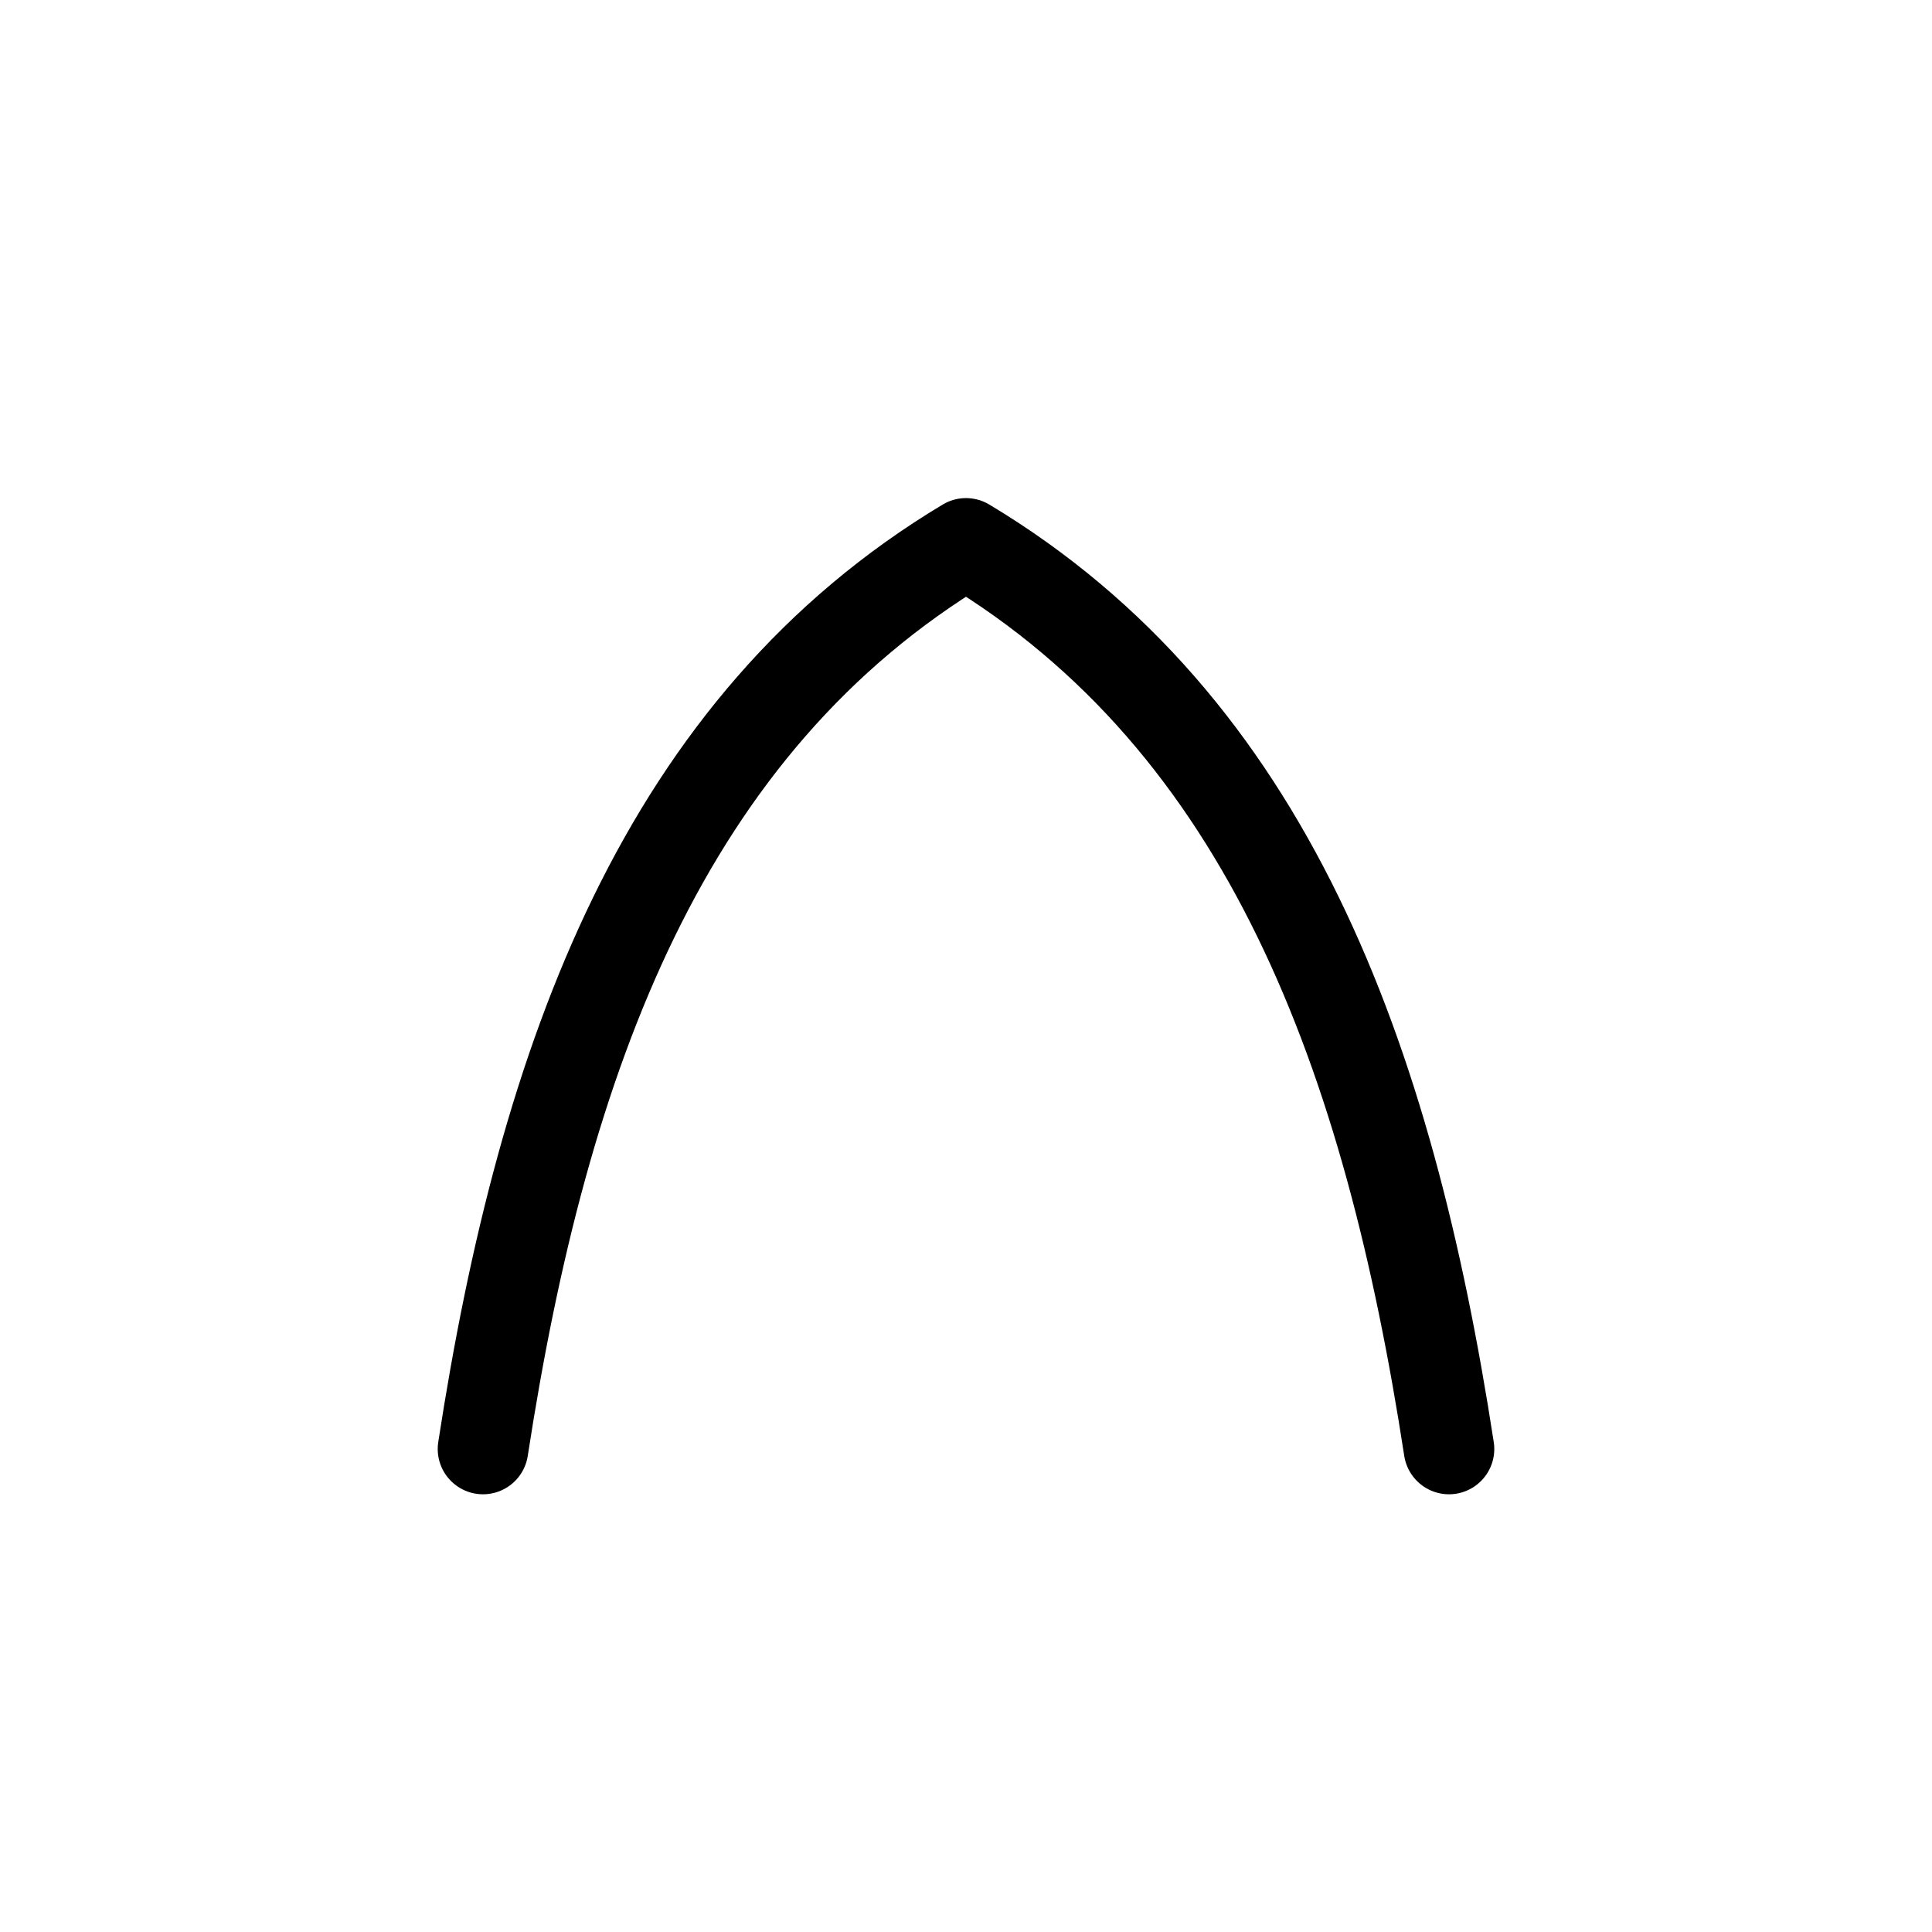
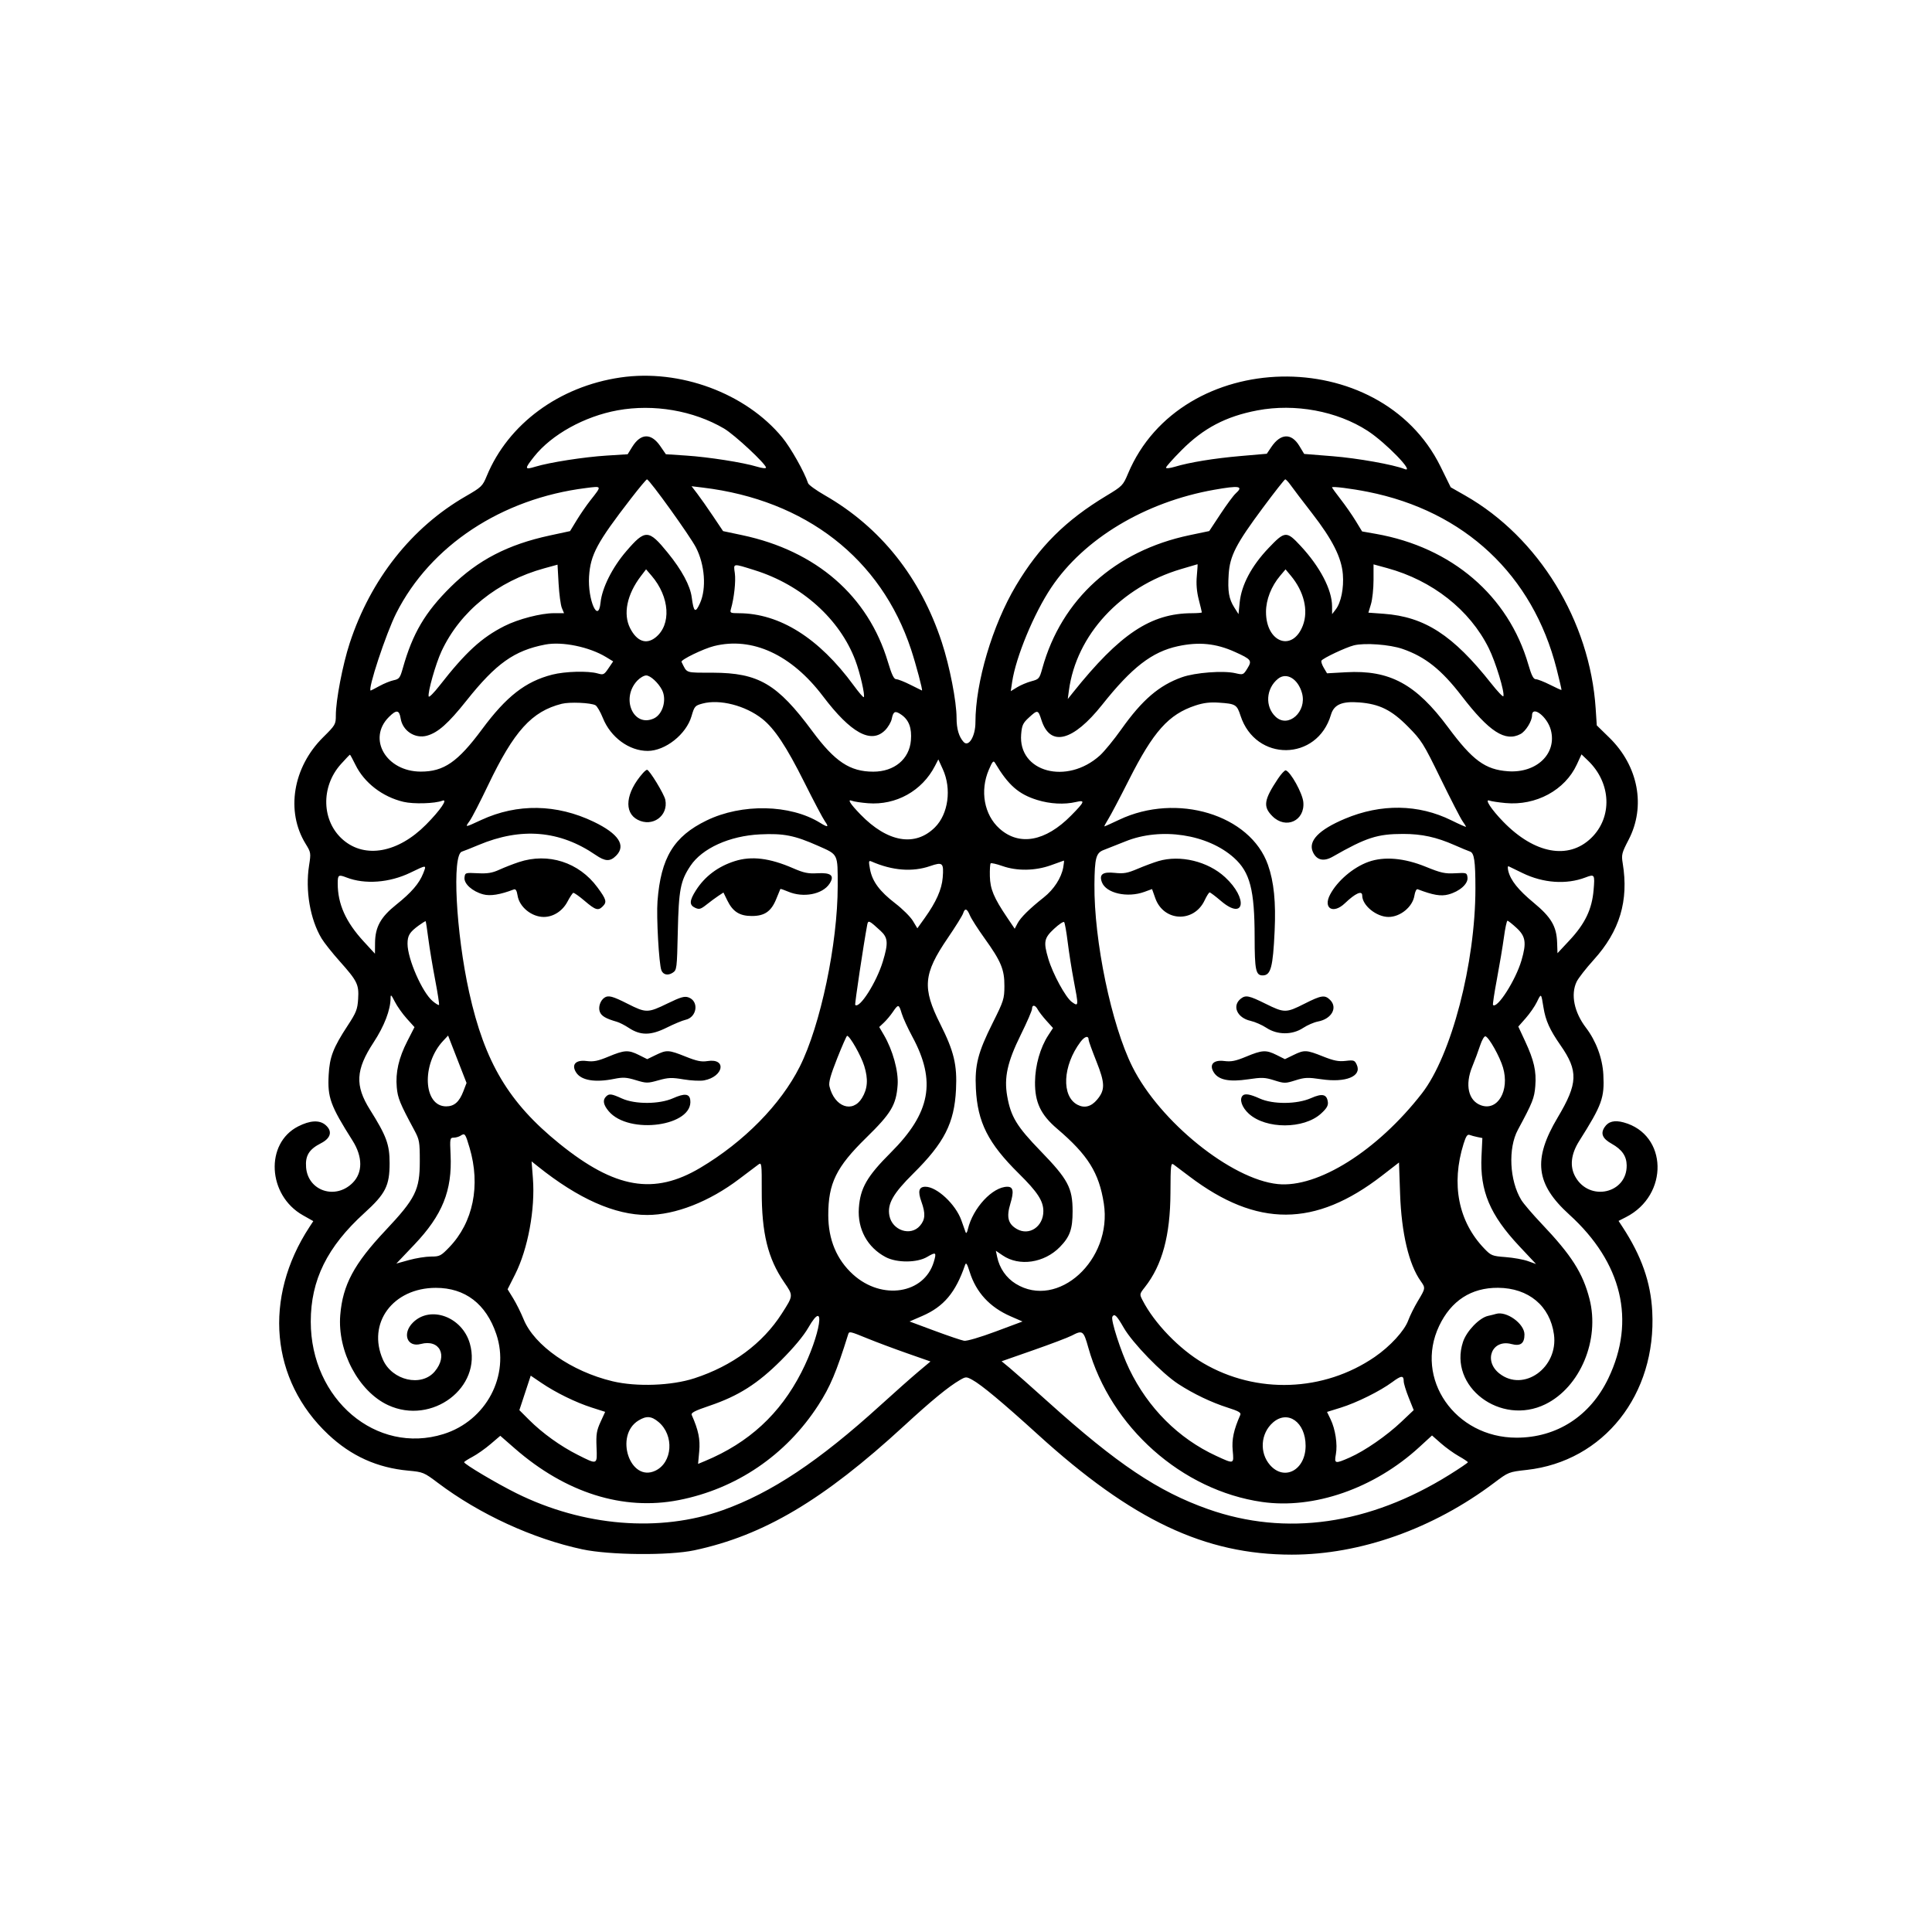
- <svg xmlns="http://www.w3.org/2000/svg" viewBox="0 0 64 64" fill="none">
-   <path d="M16 48C18 35 22 24 32 18C42 24 46 35 48 48" stroke="currentColor" stroke-width="3" stroke-linecap="round" stroke-linejoin="round" />
+ <svg xmlns="http://www.w3.org/2000/svg" viewBox="0 0 1024 1024" fill="currentColor">
+   <path d="M 328.814 200.078 C 296.344 204.841, 269.374 224.707, 258.015 252.226 C 255.761 257.688, 255.239 258.191, 246.728 263.102 C 218.116 279.616, 196.408 307.131, 185.343 340.910 C 181.624 352.263, 178 371.134, 178 379.148 C 178 383.931, 177.773 384.321, 171.239 390.798 C 155.223 406.674, 151.385 430.035, 161.971 447.218 C 164.801 451.811, 164.849 452.115, 163.815 458.718 C 161.738 471.970, 164.368 487.283, 170.462 497.420 C 171.811 499.664, 176.127 505.100, 180.054 509.500 C 189.409 519.982, 190.308 521.827, 189.817 529.527 C 189.469 535.003, 188.808 536.678, 184.258 543.621 C 176.609 555.291, 174.719 560.187, 174.203 569.662 C 173.546 581.723, 175.065 585.909, 186.863 604.561 C 192.293 613.145, 192.310 621.536, 186.909 626.937 C 177.789 636.058, 163.259 631.250, 162.236 618.772 C 161.725 612.542, 163.790 609.168, 170.079 605.960 C 175.409 603.240, 176.339 599.548, 172.519 596.263 C 169.336 593.524, 164.342 593.788, 158 597.028 C 140.348 606.049, 141.825 633.547, 160.528 644.103 L 166.056 647.222 164 650.361 C 139.426 687.893, 143.380 731.513, 173.964 760.285 C 186.141 771.739, 199.922 777.960, 216.492 779.482 C 224.228 780.192, 224.729 780.400, 232.104 785.957 C 254.134 802.558, 282.373 815.554, 308.622 821.172 C 323.118 824.274, 354.586 824.548, 368 821.688 C 404.752 813.851, 436.345 795.108, 479.138 755.752 C 493.815 742.253, 502.675 734.985, 508.760 731.450 C 511.901 729.626, 512.142 729.621, 515.316 731.331 C 520.083 733.898, 531.489 743.407, 550.145 760.368 C 600.056 805.744, 638.613 823.983, 684.651 823.996 C 720.942 824.006, 759.611 810.285, 791.937 785.926 C 799.548 780.192, 799.658 780.148, 809.230 779.081 C 850.029 774.531, 878.047 739.130, 875.723 695.066 C 874.904 679.536, 870.025 665.681, 859.963 650.303 L 857.871 647.106 861.802 645.101 C 884.682 633.428, 883.923 601.288, 860.616 594.913 C 855.687 593.565, 852.455 594.375, 850.430 597.467 C 848.216 600.846, 849.362 603.493, 854.214 606.204 C 859.684 609.261, 862.108 612.744, 862.176 617.645 C 862.382 632.595, 842.461 637.061, 834.976 623.744 C 831.900 618.271, 832.604 611.735, 837.023 604.745 C 849.104 585.633, 850.456 581.912, 849.807 569.546 C 849.353 560.894, 845.964 551.752, 840.605 544.727 C 834.336 536.508, 832.419 527.134, 835.625 520.379 C 836.518 518.496, 840.602 513.253, 844.699 508.727 C 858.500 493.486, 863.329 477.417, 860.073 457.577 C 859.325 453.022, 859.560 452.085, 863.211 445.063 C 872.403 427.380, 868.365 406.002, 852.995 390.983 L 846.326 384.467 845.734 375.483 C 842.679 329.138, 815.550 284.851, 776.626 262.666 L 768.913 258.270 763.516 247.300 C 731.340 181.896, 625.912 184.251, 597.880 251 C 595.233 257.302, 594.882 257.662, 586.325 262.820 C 564.790 275.803, 550.837 289.682, 538.480 310.415 C 526.014 331.331, 517 361.739, 517 382.878 C 517 390.254, 513.396 396.200, 510.718 393.241 C 508.224 390.484, 507 386.303, 507 380.534 C 507 371.808, 503.363 353.163, 499.169 340.391 C 487.887 306.036, 466.740 279.472, 437.167 262.509 C 432.583 259.880, 428.594 257.002, 428.302 256.114 C 426.322 250.095, 419.104 237.302, 414.620 231.867 C 395.232 208.362, 360.375 195.448, 328.814 200.078 M 327.360 217.476 C 309.761 220.670, 292.300 230.354, 283.060 242.044 C 277.891 248.582, 277.961 249.121, 283.750 247.358 C 291.287 245.063, 309.519 242.223, 321.587 241.462 L 332.674 240.764 335.053 236.914 C 339.594 229.567, 345.111 229.394, 349.962 236.445 L 352.928 240.756 363.714 241.465 C 375.618 242.247, 393.880 245.114, 401.250 247.358 C 403.879 248.158, 406 248.382, 406 247.859 C 406 245.938, 389.309 230.388, 383.742 227.123 C 367.509 217.603, 346.484 214.005, 327.360 217.476 M 666.500 217.503 C 649.800 220.659, 637.863 226.918, 626.250 238.609 C 621.712 243.177, 618 247.339, 618 247.859 C 618 248.388, 620.043 248.189, 622.637 247.409 C 630.551 245.027, 643.461 242.922, 657.732 241.686 L 671.426 240.500 673.778 237 C 678.724 229.640, 684.467 229.381, 688.663 236.327 L 691.241 240.595 706.370 241.807 C 719.563 242.865, 738.492 246.239, 744.449 248.595 C 750.300 250.910, 734.478 234.563, 724.821 228.316 C 708.677 217.872, 686.402 213.743, 666.500 217.503 M 334.414 264.248 C 316.418 287.549, 312.957 293.982, 312.218 305.509 C 311.424 317.883, 317.113 330.882, 318.298 319.402 C 319.106 311.573, 324.516 300.776, 331.970 292.115 C 342.009 280.451, 343.782 280.514, 353.859 292.898 C 361.404 302.169, 365.828 310.391, 366.641 316.650 C 367.670 324.573, 368.575 325.178, 371.053 319.596 C 374.491 311.852, 373.576 299.356, 368.904 290.251 C 365.743 284.090, 344.310 254.258, 342.914 254.076 C 342.592 254.034, 338.767 258.611, 334.414 264.248 M 669.500 268.935 C 655.086 288.324, 651.854 294.591, 651.227 304.366 C 650.644 313.443, 651.318 317.412, 654.219 322 L 656.433 325.500 657.064 319.250 C 657.998 310.003, 663.345 299.946, 672.359 290.483 C 681.036 281.373, 681.889 281.314, 689.323 289.311 C 699.655 300.425, 705.976 312.529, 706.022 321.285 L 706.044 325.500 707.975 323 C 710.778 319.372, 712.330 311.705, 711.744 304.394 C 711.029 295.488, 706.226 285.979, 695.383 272 C 690.476 265.675, 685.427 259.038, 684.163 257.250 C 682.898 255.463, 681.557 254.031, 681.182 254.069 C 680.807 254.107, 675.550 260.797, 669.500 268.935 M 310.500 258.676 C 265.875 264.268, 228.135 289.180, 210.023 325 C 204.585 335.756, 194.610 366, 196.501 366 C 196.637 366, 198.717 364.919, 201.124 363.599 C 203.531 362.278, 206.939 360.897, 208.699 360.531 C 211.575 359.931, 212.059 359.290, 213.495 354.182 C 218.692 335.701, 225.317 324.463, 238.955 311 C 253.277 296.860, 269.176 288.616, 291.355 283.828 L 302.141 281.500 305.648 275.742 C 307.576 272.575, 310.832 267.850, 312.882 265.242 C 319.121 257.305, 319.221 257.583, 310.500 258.676 M 369.522 261.599 C 371.160 263.736, 374.918 269.088, 377.873 273.492 L 383.247 281.500 393.373 283.645 C 432.683 291.970, 460.145 315.865, 470.621 350.861 C 472.659 357.670, 473.785 360, 475.037 360 C 475.962 360, 479.369 361.344, 482.609 362.987 C 485.849 364.630, 488.573 365.980, 488.661 365.987 C 489.185 366.028, 485.488 352.099, 482.892 344.245 C 466.954 296.038, 427.044 265.008, 372.522 258.433 L 366.543 257.712 369.522 261.599 M 643.500 259.597 C 606.899 266.080, 574.493 285.538, 557.178 311.426 C 547.989 325.164, 538.441 348.206, 536.459 361.428 L 535.723 366.334 539.111 364.259 C 540.975 363.117, 544.383 361.682, 546.685 361.070 C 550.681 360.008, 550.942 359.698, 552.458 354.229 C 562.626 317.537, 590.936 291.950, 630.547 283.647 L 640.920 281.473 646.846 272.486 C 650.105 267.544, 653.723 262.643, 654.886 261.595 C 659.293 257.624, 656.954 257.213, 643.500 259.597 M 706 258.308 C 706 258.556, 708.056 261.401, 710.570 264.630 C 713.083 267.858, 716.671 273.013, 718.542 276.085 L 721.944 281.670 729.222 282.955 C 769.525 290.070, 799.485 315.751, 810.062 352.250 C 811.731 358.008, 812.746 360, 814.013 360 C 814.951 360, 818.353 361.329, 821.573 362.953 C 824.793 364.577, 827.515 365.815, 827.623 365.703 C 827.731 365.591, 826.563 360.550, 825.028 354.500 C 812.411 304.787, 776.267 270.887, 725 260.683 C 716.238 258.940, 706 257.659, 706 258.308 M 288.521 301.202 C 263.657 308.028, 243.955 323.913, 234.021 345.142 C 230.921 351.767, 226.559 367.176, 227.221 369.163 C 227.426 369.779, 230.015 367.182, 232.973 363.392 C 246.761 345.725, 255.246 337.934, 267.350 331.823 C 274.706 328.110, 286.687 325, 293.635 325 L 298.950 325 297.797 322.250 C 297.162 320.738, 296.386 314.952, 296.072 309.393 L 295.500 299.286 288.521 301.202 M 389.477 303.831 C 390.061 308.081, 389.095 316.961, 387.418 322.750 C 386.806 324.863, 387.063 325.001, 391.633 325.017 C 413.259 325.095, 434.081 338.184, 452.432 363.237 C 455.144 366.940, 457.568 369.765, 457.818 369.515 C 458.623 368.711, 455.882 356.731, 453.359 350.030 C 445.109 328.111, 424.912 310.015, 400 302.221 C 388.191 298.526, 388.736 298.443, 389.477 303.831 M 626.001 301.618 C 593.997 311.075, 570.461 336.557, 566.537 366 L 565.937 370.500 568.719 367.023 C 593.526 336.010, 609.931 325.076, 631.750 325.015 C 634.638 325.007, 637 324.811, 637 324.581 C 637 324.350, 636.270 321.313, 635.379 317.833 C 634.281 313.548, 633.946 309.484, 634.341 305.252 C 634.662 301.813, 634.829 299.024, 634.712 299.053 C 634.596 299.082, 630.675 300.237, 626.001 301.618 M 728 307.405 C 728 311.957, 727.388 317.716, 726.640 320.202 L 725.279 324.723 733.390 325.313 C 755.117 326.896, 770.109 336.611, 790.372 362.238 C 793.743 366.501, 796.647 369.550, 796.826 369.015 C 797.572 366.793, 792.740 350.934, 789.052 343.500 C 779.008 323.252, 759.212 307.654, 735.250 301.108 L 728 299.127 728 307.405 M 339.676 305.359 C 332.290 315.041, 330.147 325.447, 333.987 332.974 C 337.541 339.940, 342.488 341.764, 347.385 337.912 C 355.945 331.179, 355.018 316.410, 345.326 305.125 L 342.428 301.750 339.676 305.359 M 678.529 305.137 C 673.791 310.749, 671.021 317.815, 671.010 324.316 C 670.982 340.602, 685.094 345.795, 690.550 331.507 C 693.582 323.570, 691.146 313.502, 684.172 305.137 L 681.368 301.775 678.529 305.137 M 289 341.627 C 272.580 344.786, 262.895 351.671, 247.305 371.264 C 237.578 383.488, 232.142 388.315, 226.277 389.934 C 219.965 391.677, 213.404 387.377, 212.353 380.808 C 211.615 376.192, 210.140 376.014, 206.101 380.053 C 194.569 391.585, 204.708 408.934, 223 408.968 C 235.248 408.991, 242.624 403.895, 255.514 386.500 C 268.430 369.071, 278.495 361.232, 292.644 357.584 C 299.462 355.826, 311.751 355.495, 316.766 356.933 C 319.813 357.807, 320.177 357.634, 322.506 354.206 L 324.993 350.546 321.246 348.267 C 312.358 342.859, 297.984 339.899, 289 341.627 M 378.500 342.412 C 372.866 343.812, 360.680 349.724, 361.215 350.798 C 364.309 357.014, 362.817 356.497, 377.797 356.545 C 402.051 356.622, 411.996 362.464, 430.540 387.526 C 442.506 403.696, 450.488 409, 462.862 409 C 473.988 409, 481.974 402.363, 482.797 392.433 C 483.336 385.932, 481.797 381.704, 477.875 378.911 C 474.481 376.494, 473.469 376.907, 472.641 381.044 C 472.302 382.741, 470.703 385.451, 469.089 387.065 C 461.717 394.437, 450.950 388.526, 436.177 369 C 419.516 346.977, 398.716 337.389, 378.500 342.412 M 624.263 342.514 C 610.569 345.489, 599.895 353.742, 584.219 373.475 C 568.724 392.979, 556.618 396.063, 552 381.682 C 550.210 376.107, 549.993 376.063, 545.331 380.335 C 542.177 383.226, 541.631 384.402, 541.237 389.161 C 539.572 409.229, 565.481 416.208, 582.974 400.404 C 585.303 398.301, 590.411 392.061, 594.325 386.540 C 605.397 370.921, 614.358 363.232, 626.500 358.933 C 633.491 356.458, 648.412 355.330, 654.736 356.798 C 658.904 357.765, 659.007 357.724, 661.154 354.250 C 663.726 350.089, 663.255 349.472, 654.500 345.518 C 644.486 340.996, 635.403 340.094, 624.263 342.514 M 717.585 342.053 C 713.279 343.136, 701.232 348.816, 700.405 350.153 C 700.119 350.617, 700.665 352.317, 701.619 353.932 L 703.353 356.868 713.427 356.304 C 736.561 355.009, 750.494 362.529, 767.524 385.500 C 780.504 403.010, 787.194 407.919, 799.253 408.784 C 814.464 409.876, 825.332 399.373, 821.957 386.842 C 820.059 379.793, 812.006 373.654, 811.996 379.250 C 811.991 382.210, 808.669 387.571, 805.932 389.036 C 797.832 393.371, 789.312 387.871, 774.732 368.897 C 764.024 354.962, 755.445 348.128, 743.420 343.955 C 736.609 341.590, 723.315 340.612, 717.585 342.053 M 337.780 360.750 C 328.904 370.161, 335.699 385.739, 346.528 380.805 C 351.276 378.642, 353.523 370.832, 350.878 365.684 C 348.917 361.869, 344.700 358, 342.500 358 C 341.331 358, 339.207 359.238, 337.780 360.750 M 677.358 359.772 C 670.964 364.930, 670.376 374.546, 676.127 379.904 C 682.819 386.138, 692.805 377.197, 690.098 367.394 C 687.994 359.774, 681.886 356.120, 677.358 359.772 M 297.746 373.024 C 281.842 377.032, 272.421 387.450, 258.666 416.244 C 254.529 424.903, 250.182 433.341, 249.004 434.994 C 246.360 438.707, 246.158 438.721, 255.125 434.578 C 274.181 425.774, 295.051 426.117, 314.686 435.558 C 327.865 441.895, 331.970 448.121, 326.545 453.545 C 323.352 456.739, 320.798 456.643, 315.680 453.135 C 296.681 440.111, 276.234 438.379, 253.609 447.878 C 249.699 449.519, 245.744 451.092, 244.820 451.373 C 239.503 452.988, 241.638 494.263, 248.680 526 C 256.915 563.119, 269.662 584.481, 296.525 606.186 C 326.015 630.013, 346.629 633.548, 371.147 618.982 C 394.339 605.204, 413.799 585.420, 423.887 565.364 C 434.887 543.494, 444 500.100, 444 469.587 C 444 452.301, 444.385 453.093, 433.655 448.327 C 421.153 442.773, 415.350 441.625, 402.855 442.231 C 386.685 443.016, 372.148 449.598, 365.921 458.955 C 360.641 466.888, 359.745 471.567, 359.247 493.795 C 358.806 513.511, 358.729 514.132, 356.537 515.567 C 354.022 517.216, 351.468 516.661, 350.549 514.266 C 349.245 510.868, 347.848 486.027, 348.490 477.638 C 350.252 454.600, 357.122 443.307, 374.511 434.868 C 393.221 425.788, 418.785 426.301, 434.618 436.075 C 438.863 438.696, 439.487 438.496, 437.189 435.250 C 436.118 433.738, 431.190 424.400, 426.238 414.500 C 416.813 395.659, 410.509 386.155, 404.033 381.026 C 395.067 373.925, 381.433 370.435, 372.315 372.907 C 368.358 373.980, 368.041 374.347, 366.506 379.628 C 363.720 389.211, 352.602 398, 343.265 398 C 333.449 398, 323.648 390.805, 319.547 380.589 C 318.243 377.337, 316.472 374.284, 315.613 373.803 C 313.209 372.458, 301.943 371.967, 297.746 373.024 M 633.597 373.928 C 619.400 378.618, 611.334 387.647, 598.325 413.413 C 593.581 422.811, 588.636 432.188, 587.337 434.250 C 586.038 436.313, 585.159 438, 585.384 438 C 585.608 438, 589.117 436.421, 593.181 434.491 C 623.730 419.984, 662.699 431.795, 672.048 458.396 C 675.217 467.413, 676.293 478.108, 675.579 493.500 C 674.692 512.641, 673.549 516.930, 669.321 516.985 C 665.592 517.033, 665 514.265, 664.983 496.679 C 664.957 471.658, 662.540 462.334, 654.102 454.711 C 640.161 442.116, 615.277 438.331, 596.500 445.951 C 592.100 447.736, 586.925 449.784, 585 450.502 C 580.925 452.022, 580.200 454.712, 580.074 468.778 C 579.807 498.660, 589.080 543.210, 600.192 565.423 C 614.735 594.496, 652.608 625.060, 677.213 627.581 C 698.474 629.759, 730.033 609.910, 753.659 579.500 C 769.245 559.440, 782 510.564, 782 470.905 C 782 456.339, 781.364 452.031, 779.108 451.326 C 778.224 451.049, 774.575 449.533, 771 447.957 C 761.309 443.683, 753.592 442, 743.684 442 C 730.022 442, 724.148 443.898, 706.363 454.060 C 701.567 456.801, 697.833 455.922, 695.858 451.588 C 693.209 445.773, 698.970 439.789, 712.836 433.957 C 732.008 425.892, 751.830 426.184, 769.250 434.789 C 773.513 436.894, 777 438.435, 777 438.213 C 777 437.991, 776.154 436.614, 775.121 435.154 C 774.087 433.694, 768.880 423.566, 763.550 412.647 C 754.387 393.874, 753.442 392.371, 746.180 385.040 C 737.539 376.315, 731.166 373.154, 720.500 372.303 C 711.301 371.569, 707.018 373.424, 705.434 378.827 C 698.175 403.590, 665.487 403.928, 657.498 379.322 C 655.581 373.419, 654.914 373.018, 646 372.417 C 641.284 372.099, 637.880 372.514, 633.597 373.928 M 180.685 405.006 C 169.868 417.036, 170.425 435.361, 181.906 445.187 C 193.589 455.188, 211.033 451.963, 225.806 437.072 C 233.453 429.363, 237.681 423.135, 234.405 424.406 C 230.491 425.924, 219.205 426.249, 213.890 424.998 C 202.752 422.375, 193.064 414.919, 188.395 405.375 C 186.949 402.419, 185.635 400, 185.475 400 C 185.316 400, 183.160 402.253, 180.685 405.006 M 835.769 405.163 C 829.486 418.808, 814.105 427.133, 797.952 425.632 C 794.221 425.285, 790.385 424.701, 789.429 424.334 C 786.646 423.266, 790.466 429.083, 796.842 435.623 C 813.314 452.517, 831.288 455.833, 843.332 444.201 C 854.749 433.176, 854.025 415.010, 841.698 403.163 L 838.226 399.827 835.769 405.163 M 495.533 406 C 488.716 419.204, 474.913 426.886, 460.075 425.733 C 456.459 425.452, 452.650 424.875, 451.610 424.450 C 448.907 423.347, 450.508 425.946, 456.062 431.677 C 470.398 446.470, 485.037 448.994, 495.559 438.487 C 502.642 431.415, 504.445 418.065, 499.716 407.706 L 497.340 402.500 495.533 406 M 524.098 407.994 C 519.312 419.120, 521.602 431.827, 529.709 439.129 C 540.192 448.571, 554.106 446.056, 567.696 432.263 C 575.017 424.834, 575.350 423.897, 570.250 425.081 C 564.083 426.514, 556.604 426.121, 549.758 424.007 C 539.896 420.961, 534.396 416.139, 527.444 404.445 C 526.538 402.920, 526.065 403.420, 524.098 407.994 M 340.763 409.750 C 331.643 420.068, 330.458 430.600, 337.980 434.490 C 345.841 438.555, 354.335 432.424, 352.633 423.914 C 352.028 420.891, 344.179 408, 342.943 408 C 342.595 408, 341.614 408.788, 340.763 409.750 M 677.340 412.752 C 669.862 423.986, 669.336 427.536, 674.400 432.600 C 681.522 439.722, 691.738 435.033, 690.782 425.081 C 690.333 420.410, 684.073 409.101, 681.500 408.311 C 680.950 408.142, 679.078 410.141, 677.340 412.752 M 275 456.931 C 271.975 457.934, 267.326 459.747, 264.669 460.960 C 260.868 462.695, 258.417 463.094, 253.169 462.833 C 246.622 462.506, 246.494 462.548, 246.196 465.116 C 245.815 468.401, 250.348 472.478, 256.103 474.028 C 259.870 475.042, 265.088 474.206, 272.326 471.428 C 273.324 471.045, 273.904 471.997, 274.342 474.738 C 275.299 480.724, 281.791 486, 288.200 486 C 293.287 486, 298.145 482.867, 300.769 477.895 C 302.044 475.478, 303.424 473.381, 303.836 473.236 C 304.249 473.090, 306.966 475.003, 309.875 477.486 C 315.617 482.387, 317.034 482.824, 319.429 480.429 C 321.774 478.084, 321.416 476.785, 316.639 470.297 C 306.866 457.020, 290.539 451.779, 275 456.931 M 389.500 456.399 C 380.558 459.227, 373.565 464.486, 368.825 471.946 C 365.353 477.410, 365.263 479.707, 368.466 481.166 C 370.600 482.139, 371.419 481.901, 374.565 479.395 C 376.564 477.803, 379.379 475.726, 380.822 474.779 L 383.444 473.058 385.472 477.219 C 388.392 483.209, 391.996 485.500, 398.500 485.500 C 405.298 485.500, 408.800 483.041, 411.463 476.397 C 412.542 473.704, 413.506 471.361, 413.605 471.191 C 413.703 471.022, 415.520 471.630, 417.642 472.543 C 425.689 476.006, 435.944 474.067, 439.672 468.378 C 442.468 464.111, 440.520 462.429, 433.260 462.842 C 428.310 463.124, 426.045 462.657, 420.377 460.188 C 407.970 454.782, 398.345 453.601, 389.500 456.399 M 614 456.387 C 611.525 457.116, 606.576 458.954, 603.003 460.473 C 597.503 462.810, 595.627 463.141, 590.779 462.635 C 584.441 461.972, 582.457 463.439, 584.037 467.618 C 586.241 473.448, 597.547 476.004, 606.555 472.709 L 610.611 471.226 612.328 476.061 C 616.760 488.539, 632.818 489.240, 638.474 477.202 C 639.560 474.891, 640.761 473, 641.142 473 C 641.524 473, 644.229 475.042, 647.154 477.539 C 659.663 488.216, 661.670 476.325, 649.285 464.909 C 640.183 456.518, 625.552 452.985, 614 456.387 M 725.332 456.792 C 717.232 459.684, 708.756 466.920, 704.950 474.192 C 701.135 481.484, 706.634 484.663, 712.827 478.746 C 718.402 473.419, 722 471.806, 722 474.632 C 722 479.883, 729.515 486, 735.967 486 C 742.211 486, 748.712 480.652, 749.658 474.738 C 750.014 472.514, 750.743 471.071, 751.387 471.317 C 759.569 474.447, 763.727 475.151, 767.708 474.079 C 773.634 472.483, 778.189 468.439, 777.804 465.116 C 777.507 462.563, 777.350 462.508, 771.243 462.846 C 765.849 463.145, 763.713 462.673, 755.743 459.425 C 744.248 454.740, 733.650 453.823, 725.332 456.792 M 461.122 460.688 C 462.315 467.168, 466.195 472.411, 474.537 478.820 C 478.367 481.762, 482.561 485.937, 483.858 488.096 L 486.217 492.023 490.117 486.576 C 496.169 478.125, 499.160 471.406, 499.656 465.147 C 500.277 457.311, 499.653 456.740, 492.986 459.041 C 483.588 462.285, 472.965 461.449, 461.868 456.591 C 460.421 455.958, 460.336 456.424, 461.122 460.688 M 557 458.605 C 548.646 461.592, 539.067 461.744, 531.296 459.013 C 528.186 457.920, 525.385 457.285, 525.071 457.602 C 524.757 457.920, 524.568 460.990, 524.650 464.426 C 524.814 471.242, 526.736 475.827, 533.854 486.375 L 537.819 492.251 539.327 489.375 C 540.946 486.289, 545.641 481.653, 553.244 475.632 C 558.580 471.408, 562.516 465.334, 563.537 459.750 C 563.914 457.688, 564.060 456.063, 563.861 456.140 C 563.663 456.218, 560.575 457.327, 557 458.605 M 217.500 462.540 C 206.443 467.881, 193.410 468.865, 183.685 465.092 C 179.375 463.420, 179 463.676, 179 468.290 C 179 479.158, 183.259 488.660, 192.762 498.992 L 198.733 505.483 198.784 499.727 C 198.860 491.322, 201.778 486.060, 210.002 479.499 C 218.041 473.084, 222.202 468.258, 224.301 462.916 C 226.129 458.262, 226.334 458.273, 217.500 462.540 M 799.420 461.620 C 800.635 466.605, 804.716 471.707, 812.913 478.489 C 822.160 486.139, 825.010 490.981, 825.305 499.539 L 825.500 505.220 831.902 498.360 C 840.141 489.533, 843.778 481.924, 844.642 471.713 C 845.342 463.427, 845.200 463.209, 840.315 465.075 C 830.216 468.934, 817.946 468.078, 807 462.752 C 803.425 461.013, 800.099 459.398, 799.609 459.165 C 799.113 458.928, 799.029 460.018, 799.420 461.620 M 510.460 484.127 C 510.088 485.297, 506.414 491.196, 502.294 497.237 C 489.362 516.199, 488.723 523.603, 498.368 542.772 C 505.630 557.206, 507.356 564.398, 506.702 577.500 C 505.815 595.261, 500.512 605.686, 484.082 621.968 C 473.339 632.613, 470.231 638.085, 471.396 644.297 C 472.875 652.182, 482.657 655.426, 487.606 649.672 C 490.429 646.390, 490.615 643.189, 488.351 636.872 C 486.367 631.336, 487.011 629, 490.518 629 C 496.569 629, 506.518 638.299, 509.538 646.778 C 510.463 649.375, 511.459 652.175, 511.750 653 C 512.093 653.968, 512.532 653.436, 512.991 651.500 C 515.661 640.221, 526.105 629, 533.933 629 C 537.059 629, 537.489 631.432, 535.513 637.957 C 533.356 645.082, 534.261 648.664, 538.905 651.377 C 545.461 655.205, 553 650.163, 553 641.951 C 553 636.526, 549.923 631.810, 539.966 621.978 C 523.720 605.935, 518.133 594.880, 517.234 576.999 C 516.606 564.506, 518.315 557.831, 526.153 542.164 C 531.968 530.540, 532.326 529.414, 532.356 522.664 C 532.396 513.840, 530.601 509.525, 521.778 497.238 C 518.257 492.334, 514.787 486.899, 514.067 485.161 C 512.540 481.475, 511.405 481.150, 510.460 484.127 M 221.928 490.532 C 217.082 494.078, 216 495.847, 216 500.223 C 216 508.208, 223.760 525.937, 229.292 530.592 C 230.920 531.962, 232.445 532.888, 232.683 532.650 C 232.920 532.413, 232.004 526.432, 230.646 519.359 C 229.289 512.287, 227.657 502.457, 227.020 497.515 C 226.384 492.573, 225.749 488.416, 225.610 488.277 C 225.471 488.137, 223.814 489.152, 221.928 490.532 M 459.645 490.162 C 457.720 500.448, 452.945 532.279, 453.277 532.610 C 455.529 534.862, 464.535 520.729, 467.912 509.645 C 470.885 499.885, 470.680 497.020, 466.750 493.394 C 460.659 487.775, 460.136 487.537, 459.645 490.162 M 558.671 492.290 C 553.368 497.229, 552.986 499.189, 555.598 508.068 C 557.967 516.124, 564.834 528.745, 568.121 531.086 C 571.719 533.648, 571.740 533.390, 569.076 519.500 C 568.022 514, 566.604 505, 565.926 499.500 C 565.248 494, 564.389 489.149, 564.017 488.721 C 563.645 488.292, 561.239 489.898, 558.671 492.290 M 797.115 496.750 C 796.461 501.563, 794.795 511.514, 793.412 518.865 C 792.029 526.216, 791.089 532.422, 791.323 532.656 C 793.534 534.867, 803.320 519.560, 806.404 509.068 C 809.156 499.704, 808.646 496.289, 803.834 491.846 C 801.542 489.731, 799.360 488, 798.985 488 C 798.610 488, 797.768 491.938, 797.115 496.750 M 207.014 529.040 C 206.980 535.266, 203.685 543.846, 198.005 552.500 C 188.501 566.980, 188.050 575.355, 196.088 588.153 C 204.848 602.101, 206.500 606.599, 206.500 616.500 C 206.500 628.482, 204.356 632.720, 193.142 642.907 C 173.419 660.824, 164.710 678.465, 164.710 700.500 C 164.710 741.709, 199.488 771.175, 235.042 760.088 C 257.743 753.009, 270.438 728.972, 263.036 707.083 C 257.618 691.061, 246.516 682.571, 231 682.585 C 208.232 682.605, 194.423 701.344, 202.958 720.638 C 207.865 731.732, 223.386 735.272, 230.427 726.904 C 237.529 718.465, 233.041 709.665, 223.002 712.345 C 215.773 714.275, 213.035 706.811, 218.842 701.004 C 228.110 691.736, 244.962 697.920, 249.023 712.080 C 255.704 735.375, 228.959 755.539, 205.691 744.750 C 190.085 737.514, 178.769 716.198, 180.342 697 C 181.648 681.063, 187.613 669.890, 204.257 652.208 C 220.261 635.205, 222.500 630.698, 222.500 615.479 C 222.500 605.143, 222.307 604.058, 219.561 598.958 C 211.959 584.842, 210.815 582.047, 210.298 576.350 C 209.578 568.409, 211.318 560.777, 215.887 551.844 L 219.691 544.406 215.595 539.863 C 213.343 537.365, 210.494 533.336, 209.264 530.910 C 207.352 527.140, 207.026 526.869, 207.014 529.040 M 814.540 531.173 C 813.466 533.381, 810.820 537.195, 808.661 539.648 L 804.735 544.108 808.317 551.804 C 813.062 562.002, 814.373 567.759, 813.742 575.625 C 813.225 582.060, 812.326 584.319, 804.506 598.830 C 799.233 608.614, 800.061 625.727, 806.304 636 C 807.474 637.925, 812.324 643.600, 817.082 648.610 C 832.963 665.335, 838.935 674.709, 842.468 688.460 C 848.039 710.139, 837.563 735.182, 819.126 744.259 C 795.364 755.957, 767.553 734.925, 775.429 711.214 C 777.336 705.472, 784.091 698.461, 788.691 697.450 C 790.236 697.111, 792.111 696.641, 792.857 696.407 C 798.401 694.666, 808 701.571, 808 707.301 C 808 712.082, 805.875 713.647, 801.108 712.374 C 790.839 709.633, 786.089 721.205, 794.703 727.981 C 807.559 738.094, 826.034 724.855, 823.622 707.258 C 821.553 692.161, 810.169 682.669, 794 682.558 C 779.821 682.461, 769.137 689.371, 762.781 702.751 C 749.510 730.681, 771.186 762, 803.787 762 C 825.168 762, 842.897 750.531, 852.479 730.500 C 867.106 699.921, 859.758 669.183, 831.737 643.744 C 813.909 627.558, 812.358 614.543, 825.606 592.295 C 836.360 574.235, 836.615 567.671, 827.093 554 C 821.394 545.817, 819.194 540.936, 818.076 533.988 C 816.829 526.246, 816.906 526.308, 814.540 531.173 M 320.400 528.765 C 318.155 530.264, 316.980 533.818, 317.916 536.278 C 318.775 538.539, 321.096 539.895, 326.987 541.576 C 328.355 541.966, 331.159 543.400, 333.219 544.763 C 339.478 548.906, 344.862 548.888, 353.302 544.698 C 357.261 542.733, 361.732 540.865, 363.237 540.547 C 369.458 539.232, 370.643 530.654, 364.883 528.628 C 362.780 527.888, 360.724 528.487, 353.788 531.860 C 343.313 536.953, 342.412 536.959, 332.605 531.996 C 324.690 527.990, 322.449 527.397, 320.400 528.765 M 657.746 529.250 C 652.839 532.998, 655.595 539.448, 662.794 541.065 C 665.156 541.596, 668.948 543.261, 671.221 544.765 C 677.015 548.599, 684.952 548.621, 690.698 544.819 C 692.926 543.344, 696.467 541.815, 698.567 541.421 C 705.762 540.072, 709.116 534.116, 705 530 C 702.189 527.189, 700.364 527.457, 691.395 531.996 C 681.625 536.940, 680.733 536.940, 670.758 532 C 662.065 527.694, 660.277 527.316, 657.746 529.250 M 473.223 536.357 C 471.971 538.197, 469.836 540.745, 468.478 542.021 L 466.009 544.340 468.465 548.530 C 473.181 556.578, 476.275 567.805, 475.763 575.016 C 475.010 585.622, 472.383 590.042, 459.132 603 C 443.225 618.555, 439 627.165, 439 644.029 C 439 657.002, 443.460 667.666, 452.181 675.544 C 467.439 689.329, 489.843 685.818, 494.928 668.846 C 496.471 663.695, 496.098 663.419, 491.376 666.209 C 486.052 669.356, 475.311 669.397, 469.432 666.293 C 459.736 661.174, 454.415 651.426, 455.214 640.249 C 455.972 629.666, 459.545 623.464, 472.123 610.903 C 493.212 589.842, 496.331 573.072, 483.554 549.442 C 481.155 545.005, 478.628 539.491, 477.938 537.188 C 476.426 532.140, 476.130 532.088, 473.223 536.357 M 547 534.688 C 547 535.616, 544.319 541.804, 541.042 548.438 C 533.940 562.815, 532.102 571.114, 533.837 580.967 C 535.758 591.872, 538.907 597.052, 551.537 610.080 C 566.102 625.106, 568.500 629.618, 568.500 642 C 568.500 651.496, 567.075 655.498, 561.757 660.938 C 553.469 669.415, 540.248 671.372, 531.478 665.420 L 527.829 662.944 528.517 666.222 C 529.771 672.194, 533.310 677.301, 538.356 680.418 C 560.697 694.223, 589.693 667.807, 585.049 637.880 C 582.522 621.593, 576.641 612.174, 560.308 598.260 C 551.599 590.841, 548.473 584.241, 548.580 573.500 C 548.668 564.666, 551.342 555.248, 555.625 548.685 L 558.115 544.869 554.640 541.023 C 552.729 538.908, 550.662 536.237, 550.047 535.088 C 548.702 532.574, 547 532.350, 547 534.688 M 234.860 551.683 C 223.283 564.035, 224.326 586.400, 236.478 586.400 C 240.750 586.400, 243.440 584.032, 245.603 578.369 L 247.278 573.983 243.482 564.241 C 241.393 558.884, 239.193 553.232, 238.592 551.683 L 237.500 548.866 234.860 551.683 M 443.709 560.990 C 440.208 569.823, 439.131 573.707, 439.619 575.740 C 442.251 586.717, 451.879 590.181, 456.884 581.951 C 459.889 577.009, 460.239 571.947, 458.060 564.945 C 456.354 559.464, 450.399 549.007, 448.981 549.002 C 448.695 549.001, 446.323 554.396, 443.709 560.990 M 572.679 552.231 C 563.226 564.839, 562.469 581.088, 571.126 585.565 C 574.825 587.478, 578.355 586.555, 581.463 582.861 C 585.801 577.707, 585.741 574.168, 581.120 562.567 C 578.854 556.878, 577 551.750, 577 551.171 C 577 548.696, 574.953 549.199, 572.679 552.231 M 784.468 554.199 C 783.519 557.115, 781.675 562.074, 780.371 565.220 C 776.313 575.010, 778.241 583.494, 785.064 585.873 C 793.861 588.939, 800.185 577.994, 796.636 565.847 C 794.953 560.087, 789.229 549.870, 787.347 549.267 C 786.700 549.060, 785.438 551.222, 784.468 554.199 M 322.500 560.033 C 316.862 562.376, 314.595 562.828, 310.847 562.355 C 305.062 561.625, 302.677 564.332, 305.419 568.517 C 308.122 572.642, 315.394 573.858, 325.373 571.854 C 330.237 570.877, 331.954 570.972, 336.995 572.498 C 342.609 574.198, 343.217 574.203, 348.985 572.584 C 354.251 571.107, 356.024 571.042, 362.295 572.095 C 366.274 572.764, 371.164 573.004, 373.163 572.629 C 383.589 570.673, 385.330 560.732, 374.956 562.391 C 371.780 562.899, 369.322 562.395, 363.386 560.018 C 354.388 556.415, 353.367 556.362, 347.549 559.188 L 343.045 561.377 338.663 559.188 C 333.048 556.384, 331.023 556.490, 322.500 560.033 M 660.500 560.033 C 654.862 562.376, 652.595 562.828, 648.847 562.355 C 643.057 561.625, 640.677 564.332, 643.425 568.526 C 645.977 572.420, 651.599 573.530, 661.393 572.073 C 668.852 570.964, 670.391 571.021, 675.387 572.596 C 680.756 574.288, 681.244 574.288, 686.613 572.596 C 691.563 571.035, 693.187 570.968, 700.363 572.028 C 713.324 573.943, 721.891 570.446, 719.123 564.370 C 718.019 561.947, 717.570 561.789, 713.214 562.292 C 709.481 562.723, 706.975 562.229, 701.174 559.918 C 692.396 556.421, 691.346 556.372, 685.549 559.188 L 681.045 561.377 676.663 559.188 C 671.048 556.384, 669.023 556.490, 660.500 560.033 M 321.200 581.200 C 319.319 583.081, 319.776 585.581, 322.619 588.959 C 333.329 601.687, 367.819 596.859, 365.839 582.909 C 365.373 579.627, 362.786 579.403, 356.670 582.115 C 349.418 585.331, 336.592 585.378, 329.623 582.214 C 324.031 579.675, 322.865 579.535, 321.200 581.200 M 658.667 580.667 C 656.728 582.605, 658.200 586.948, 661.943 590.330 C 671.025 598.535, 691.001 598.511, 700.107 590.284 C 703.067 587.610, 704.024 586.032, 703.801 584.189 C 703.287 579.943, 700.887 579.364, 694.865 582.031 C 687.411 585.334, 674.681 585.419, 667.623 582.214 C 662.651 579.957, 659.859 579.474, 658.667 580.667 M 244 602 C 243.175 602.533, 241.574 602.976, 240.442 602.985 C 238.486 602.999, 238.405 603.446, 238.816 612.032 C 239.725 631.047, 234.483 644.037, 219.574 659.717 L 210.071 669.712 216.764 667.856 C 220.445 666.835, 225.687 666, 228.412 666 C 233.038 666, 233.683 665.673, 238.106 661.084 C 250.804 647.910, 254.807 628.280, 248.872 608.288 C 246.609 600.665, 246.428 600.431, 244 602 M 775.731 606.217 C 769.030 627.611, 772.953 647.467, 786.708 661.771 C 790.306 665.513, 790.884 665.744, 798 666.286 C 802.125 666.600, 807.442 667.555, 809.816 668.407 L 814.131 669.958 805.274 660.520 C 789.684 643.909, 784.344 631.212, 785.224 612.844 L 785.687 603.187 783.093 602.664 C 781.667 602.376, 779.799 601.869, 778.943 601.537 C 777.755 601.077, 776.994 602.187, 775.731 606.217 M 282.449 624.526 C 283.718 640.871, 279.813 661.985, 273.035 675.422 L 269.040 683.343 272.014 688.177 C 273.650 690.836, 276.128 695.817, 277.522 699.246 C 283.179 713.169, 302.923 726.923, 324.699 732.109 C 337.405 735.136, 355.928 734.461, 368 730.533 C 388.176 723.967, 404.234 712.081, 414.394 696.193 C 420.557 686.556, 420.539 686.806, 415.584 679.569 C 406.970 666.988, 403.682 653.562, 403.737 631.203 C 403.772 616.695, 403.682 615.973, 401.988 617.203 C 401.006 617.916, 396.444 621.353, 391.851 624.841 C 375.959 636.908, 357.931 643.965, 343 643.965 C 325.872 643.965, 306.552 635.381, 285.126 618.250 L 281.752 615.553 282.449 624.526 M 620.363 632.272 C 620.266 654.828, 616.003 670.546, 606.821 682.205 C 603.937 685.867, 603.922 685.950, 605.596 689.205 C 611.844 701.362, 625.048 715.045, 637.691 722.465 C 665.925 739.034, 701.593 737.759, 728.622 719.216 C 736.811 713.597, 744.364 705.376, 746.369 699.897 C 747.295 697.366, 749.616 692.699, 751.527 689.526 C 755.595 682.770, 755.609 682.665, 752.981 678.974 C 746.735 670.202, 742.801 653.547, 742.080 632.824 L 741.500 616.147 732.500 623.113 C 697.051 650.549, 666.230 650.666, 630.385 623.500 C 626.756 620.750, 623.033 617.947, 622.110 617.272 C 620.560 616.137, 620.428 617.271, 620.363 632.272 M 511.494 670.500 C 506.512 685.066, 500.212 692.560, 488.792 697.504 L 482.083 700.409 495.292 705.321 C 502.556 708.022, 509.625 710.415, 511 710.637 C 512.439 710.870, 519.535 708.789, 527.724 705.732 L 541.948 700.423 535.677 697.690 C 524.576 692.854, 517.360 685.023, 513.932 674.091 C 512.555 669.701, 512.031 668.930, 511.494 670.500 M 428.406 703.717 C 425.923 708.040, 420.701 714.308, 414.005 721 C 401.591 733.409, 391.380 739.893, 376.120 745.059 C 368.152 747.756, 366.118 748.815, 366.641 749.996 C 370.186 758.001, 371.186 762.847, 370.607 769.200 L 369.995 775.900 373.748 774.336 C 396.896 764.688, 413.436 749.459, 424.731 727.395 C 434.900 707.531, 438.115 686.813, 428.406 703.717 M 589.581 697.869 C 588.603 699.451, 594.051 716.350, 598.540 725.660 C 608.486 746.287, 624.619 762.410, 644.510 771.600 C 654.199 776.076, 654.028 776.131, 653.353 768.750 C 652.816 762.878, 653.892 757.849, 657.375 749.956 C 657.912 748.737, 656.523 747.924, 650.778 746.095 C 642.020 743.306, 632.584 738.795, 624.485 733.523 C 615.868 727.915, 600.253 711.810, 595.618 703.750 C 591.846 697.190, 590.694 696.068, 589.581 697.869 M 449.547 707.250 C 443.308 727.246, 440.025 735.019, 433.675 744.836 C 416.586 771.253, 390.267 789.136, 359.715 795.092 C 330.235 800.839, 299.816 791.248, 272.830 767.696 L 265.161 761.002 260.008 765.401 C 257.174 767.820, 252.863 770.856, 250.428 772.148 C 247.992 773.440, 246.001 774.722, 246.002 774.998 C 246.005 776.023, 263.122 786.190, 273.631 791.409 C 309.147 809.047, 349.691 812.362, 383.234 800.371 C 408.914 791.191, 434.037 774.462, 466.645 744.829 C 474.107 738.048, 483.128 730.050, 486.692 727.056 L 493.173 721.612 480.837 717.293 C 474.051 714.917, 464.658 711.405, 459.962 709.487 C 450.375 705.571, 450.090 705.510, 449.547 707.250 M 568 707.913 C 566.075 708.917, 556.933 712.385, 547.684 715.619 L 530.868 721.500 535.113 725 C 537.448 726.925, 546.659 735.070, 555.582 743.101 C 592.048 775.921, 613.874 790.546, 640.315 799.878 C 681.588 814.446, 725.716 808.155, 768.250 781.640 C 773.612 778.297, 778 775.323, 777.999 775.031 C 777.998 774.739, 775.842 773.289, 773.207 771.809 C 770.572 770.330, 766.297 767.253, 763.706 764.973 L 758.996 760.826 752.248 767.013 C 728.396 788.882, 696.431 800.026, 668.910 796.067 C 626.420 789.956, 588.632 756.381, 576.826 714.250 C 574.296 705.219, 573.821 704.878, 568 707.913 M 278.285 738.265 L 275.274 747.404 280.398 752.528 C 287.458 759.589, 297.050 766.489, 306.228 771.109 C 316.777 776.421, 316.561 776.510, 316.174 767.008 C 315.897 760.213, 316.216 758.208, 318.297 753.662 L 320.747 748.312 313.623 746.029 C 305.108 743.301, 294.578 738.139, 286.898 732.927 L 281.296 729.126 278.285 738.265 M 737.933 732.537 C 731.489 737.311, 719.082 743.467, 710.600 746.100 L 703.351 748.350 705.243 752.266 C 707.772 757.502, 708.993 765.567, 708.043 770.763 C 707.111 775.863, 707.563 775.968, 715.452 772.479 C 723.405 768.962, 734.961 760.967, 742.726 753.610 L 749.293 747.389 746.646 740.774 C 745.191 737.136, 744 733.250, 744 732.138 C 744 728.885, 742.754 728.967, 737.933 732.537 M 338.420 752.886 C 325.511 760.758, 333.938 785.869, 347.352 779.503 C 356.478 775.172, 357.433 760.749, 349.059 753.703 C 345.277 750.521, 342.632 750.317, 338.420 752.886 M 674.669 753.986 C 668.126 759.731, 667.430 770.003, 673.143 776.511 C 680.770 785.196, 692 779.117, 692 766.302 C 692 753.771, 682.557 747.060, 674.669 753.986" fill="currentColor" fill-rule="evenodd" />
</svg>
